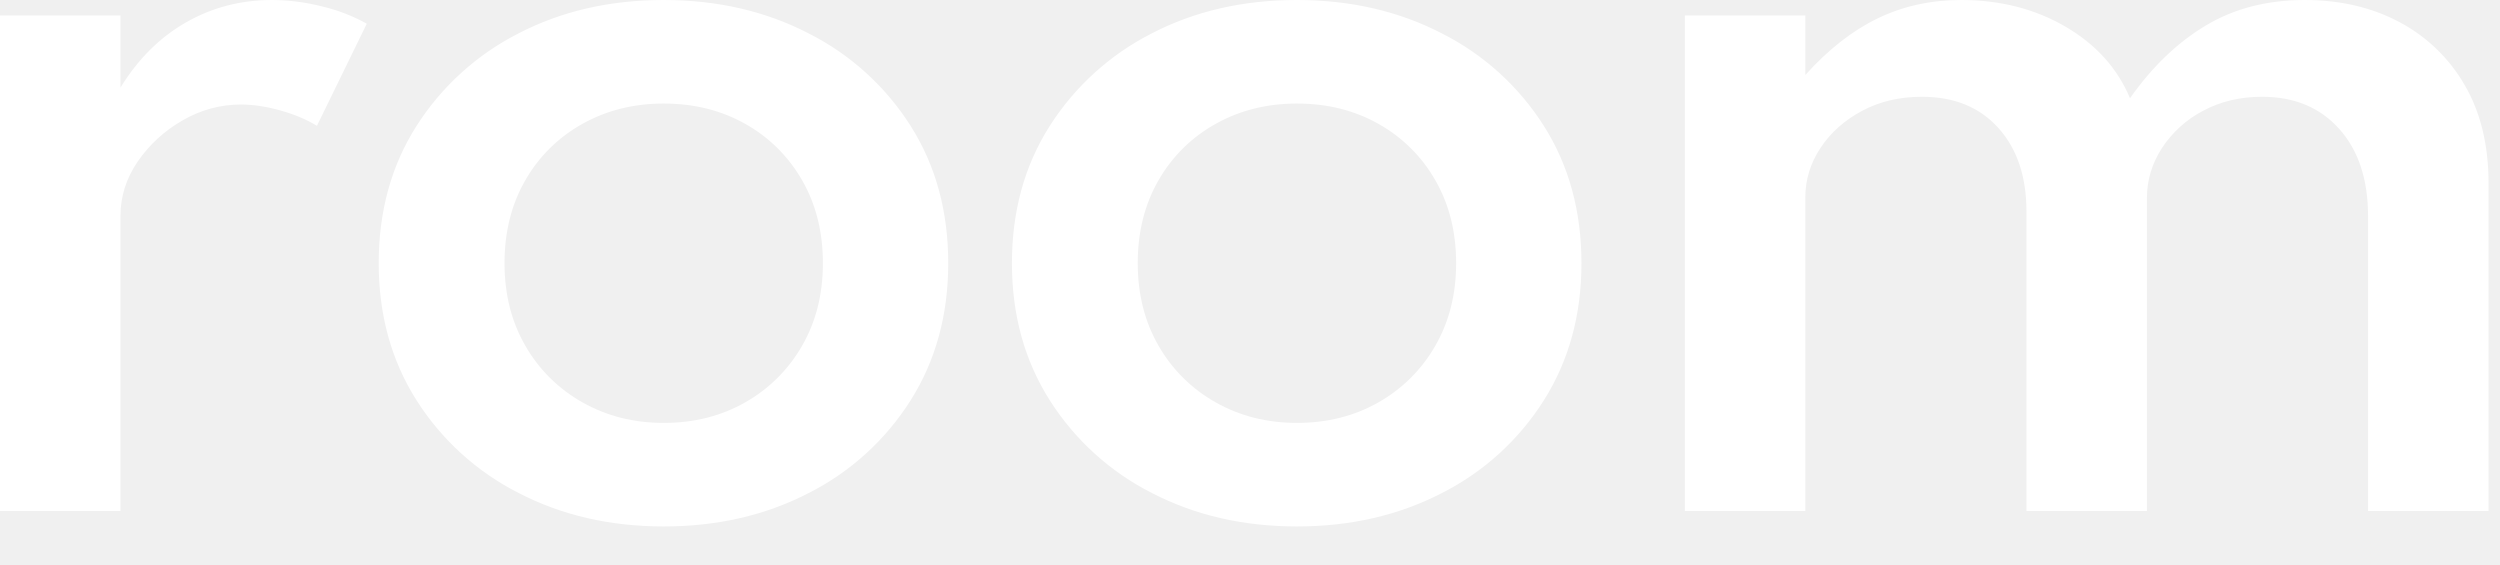
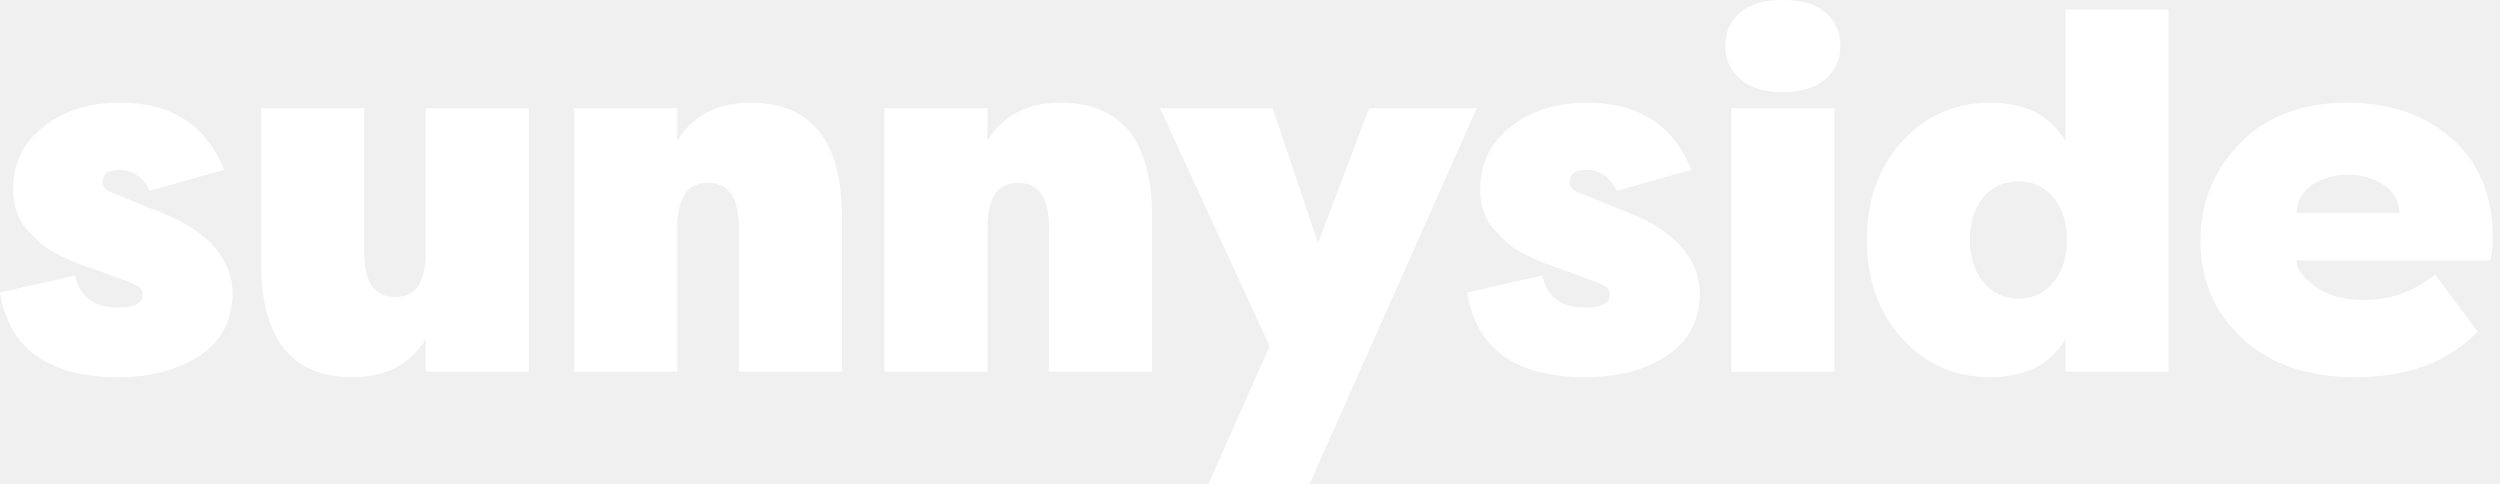
- <svg xmlns="http://www.w3.org/2000/svg" width="62" height="14">
-   <path d="M2.988 12.672v-7.32c0-.48.142-.928.426-1.344a3.36 3.36 0 011.11-1.02c.456-.264.94-.396 1.452-.396.296 0 .618.048.966.144.348.096.654.224.918.384L9.096.588A4.277 4.277 0 007.998.162 5.115 5.115 0 006.744 0c-.776 0-1.488.186-2.136.558-.648.372-1.188.91-1.62 1.614V.384H0v12.288h2.988zm13.472.384c1.328 0 2.526-.276 3.594-.828a6.406 6.406 0 002.532-2.304c.62-.984.93-2.116.93-3.396 0-1.288-.31-2.422-.93-3.402A6.421 6.421 0 0020.054.828C18.986.276 17.788 0 16.46 0c-1.336 0-2.536.276-3.6.828a6.476 6.476 0 00-2.532 2.298c-.624.98-.936 2.114-.936 3.402 0 1.28.312 2.412.936 3.396a6.45 6.45 0 002.538 2.304c1.068.552 2.266.828 3.594.828zm0-2.568c-.744 0-1.416-.17-2.016-.51a3.729 3.729 0 01-1.416-1.404c-.344-.596-.516-1.278-.516-2.046 0-.776.172-1.462.516-2.058a3.686 3.686 0 011.416-1.398c.6-.336 1.272-.504 2.016-.504.752 0 1.426.168 2.022.504a3.698 3.698 0 011.41 1.398c.344.596.516 1.282.516 2.058 0 .768-.172 1.45-.516 2.046a3.741 3.741 0 01-1.41 1.404c-.596.34-1.27.51-2.022.51zm15.704 2.568c1.328 0 2.526-.276 3.594-.828a6.406 6.406 0 002.532-2.304c.62-.984.93-2.116.93-3.396 0-1.288-.31-2.422-.93-3.402A6.421 6.421 0 0035.758.828C34.69.276 33.492 0 32.164 0c-1.336 0-2.536.276-3.6.828a6.476 6.476 0 00-2.532 2.298c-.624.98-.936 2.114-.936 3.402 0 1.28.312 2.412.936 3.396a6.45 6.45 0 002.538 2.304c1.068.552 2.266.828 3.594.828zm0-2.568c-.744 0-1.416-.17-2.016-.51a3.729 3.729 0 01-1.416-1.404c-.344-.596-.516-1.278-.516-2.046 0-.776.172-1.462.516-2.058a3.686 3.686 0 011.416-1.398c.6-.336 1.272-.504 2.016-.504.752 0 1.426.168 2.022.504a3.698 3.698 0 011.41 1.398c.344.596.516 1.282.516 2.058 0 .768-.172 1.45-.516 2.046a3.741 3.741 0 01-1.41 1.404c-.596.34-1.27.51-2.022.51zm12.608 2.184V4.896c0-.44.126-.85.378-1.23s.596-.686 1.032-.918c.436-.232.93-.348 1.482-.348.8 0 1.432.258 1.896.774.464.516.696 1.206.696 2.07v7.428h2.988V4.908c0-.44.124-.852.372-1.236a2.717 2.717 0 011.02-.924c.432-.232.92-.348 1.464-.348.8 0 1.438.266 1.914.798s.714 1.254.714 2.166v7.308h2.988V4.548c0-.952-.198-1.766-.594-2.442a4.051 4.051 0 00-1.62-1.56C58.818.182 58.036 0 57.156 0c-.928 0-1.744.21-2.448.63-.704.42-1.332 1.022-1.884 1.806-.312-.744-.846-1.336-1.602-1.776C50.466.22 49.604 0 48.636 0c-.752 0-1.442.152-2.07.456-.628.304-1.226.772-1.794 1.404V.384h-2.988v12.288h2.988z" fill="#FFF" fill-rule="nonzero" />
+ <svg xmlns="http://www.w3.org/2000/svg" width="124" height="24">
+   <path d="M5.857 18.708c1.638 0 2.995-.36 4.07-1.08 1.075-.721 1.613-1.769 1.613-3.144-.083-1.855-1.464-3.246-4.144-4.173l-1.44-.597c-.314-.1-.538-.198-.67-.298a.45.45 0 01-.198-.373c0-.414.273-.62.819-.62.678 0 1.182.347 1.513 1.043l3.698-1.044c-.893-2.22-2.614-3.329-5.162-3.329-1.522 0-2.788.398-3.797 1.193C1.15 7.08.645 8.116.645 9.39c0 .398.058.766.174 1.106.116.34.29.638.521.894.232.257.455.48.67.671.215.19.488.369.82.534.33.166.582.286.756.36.174.075.41.162.707.261l.422.15 1.49.546c.363.133.6.244.707.335a.449.449 0 01.16.36c0 .431-.404.647-1.215.647-1.191 0-1.903-.53-2.134-1.59L0 14.509c.463 2.8 2.416 4.2 5.857 4.2zm11.636 0c1.638 0 2.845-.63 3.623-1.888v1.615h5.112V5.366h-5.112v7.156c0 1.474-.505 2.21-1.514 2.21-1.026 0-1.539-.736-1.539-2.21V5.366h-5.112v7.653c0 3.793 1.514 5.69 4.542 5.69zm16.103-.273V11.28c0-1.475.504-2.212 1.513-2.212 1.026 0 1.54.737 1.54 2.212v7.155h5.111v-7.652c0-3.793-1.513-5.69-4.541-5.69-1.638 0-2.846.63-3.623 1.888V5.366h-5.113v13.069h5.113zm15.383 0V11.28c0-1.475.504-2.212 1.514-2.212 1.025 0 1.538.737 1.538 2.212v7.155h5.113v-7.652c0-3.793-1.514-5.69-4.542-5.69-1.638 0-2.846.63-3.623 1.888V5.366h-5.113v13.069h5.113zM64.958 24l8.289-18.634H67.91l-2.532 6.684-2.258-6.684h-5.584l5.435 11.802L59.944 24h5.014zm13.67-5.292c1.638 0 2.995-.36 4.07-1.08 1.076-.721 1.614-1.769 1.614-3.144-.083-1.855-1.465-3.246-4.145-4.173l-1.44-.597c-.314-.1-.537-.198-.67-.298a.45.45 0 01-.198-.373c0-.414.273-.62.819-.62.678 0 1.183.347 1.514 1.043l3.698-1.044c-.894-2.22-2.614-3.329-5.162-3.329-1.522 0-2.788.398-3.797 1.193-1.01.795-1.514 1.83-1.514 3.105 0 .398.058.766.173 1.106.116.34.29.638.522.894.231.257.455.48.67.671.215.19.488.369.819.534.33.166.583.286.757.36.173.075.41.162.707.261l.422.15 1.489.546c.364.133.6.244.707.335a.449.449 0 01.161.36c0 .431-.405.647-1.216.647-1.19 0-1.902-.53-2.134-1.59l-3.723.844c.464 2.8 2.416 4.2 5.857 4.2zm9.8-14.137c.91 0 1.613-.215 2.11-.646.495-.43.744-.977.744-1.64 0-.678-.24-1.23-.72-1.651C90.082.21 89.371 0 88.428 0c-.943 0-1.655.211-2.135.634-.48.422-.72.973-.72 1.652 0 .662.249 1.209.745 1.64.497.43 1.2.645 2.11.645zm2.556 13.864V5.366H85.87v13.069h5.113zm7.74.273c1.737 0 2.977-.63 3.722-1.888v1.615h5.112V.472h-5.112v6.534c-.745-1.275-1.985-1.913-3.723-1.913-1.753 0-3.214.642-4.38 1.926-1.166 1.283-1.75 2.91-1.75 4.882 0 1.97.584 3.598 1.75 4.882 1.166 1.283 2.627 1.925 4.38 1.925zm1.39-3.9c-.729 0-1.312-.274-1.75-.82-.439-.547-.658-1.243-.658-2.087 0-.845.215-1.54.645-2.087.447-.547 1.034-.82 1.762-.82s1.311.273 1.75.82c.438.546.657 1.242.657 2.087 0 .844-.219 1.54-.657 2.087-.439.546-1.022.82-1.75.82zm16.698 3.9c2.597 0 4.624-.754 6.08-2.26l-2.11-2.833c-1.042.845-2.217 1.267-3.524 1.267-.992 0-1.799-.224-2.42-.67-.62-.448-.93-.879-.93-1.293h9.604c.083-.298.124-.687.124-1.167 0-2.054-.674-3.677-2.022-4.87-1.349-1.193-3.073-1.789-5.175-1.789-2.25 0-4.028.671-5.335 2.013-1.307 1.341-1.961 2.956-1.961 4.844 0 1.938.69 3.549 2.072 4.833 1.382 1.283 3.247 1.925 5.597 1.925zm2.208-8.149h-5.112c.033-.613.298-1.08.794-1.404.496-.323 1.084-.484 1.762-.484.678 0 1.266.165 1.762.497.497.331.761.795.794 1.391z" fill="#FFF" fill-rule="nonzero" />
</svg>
